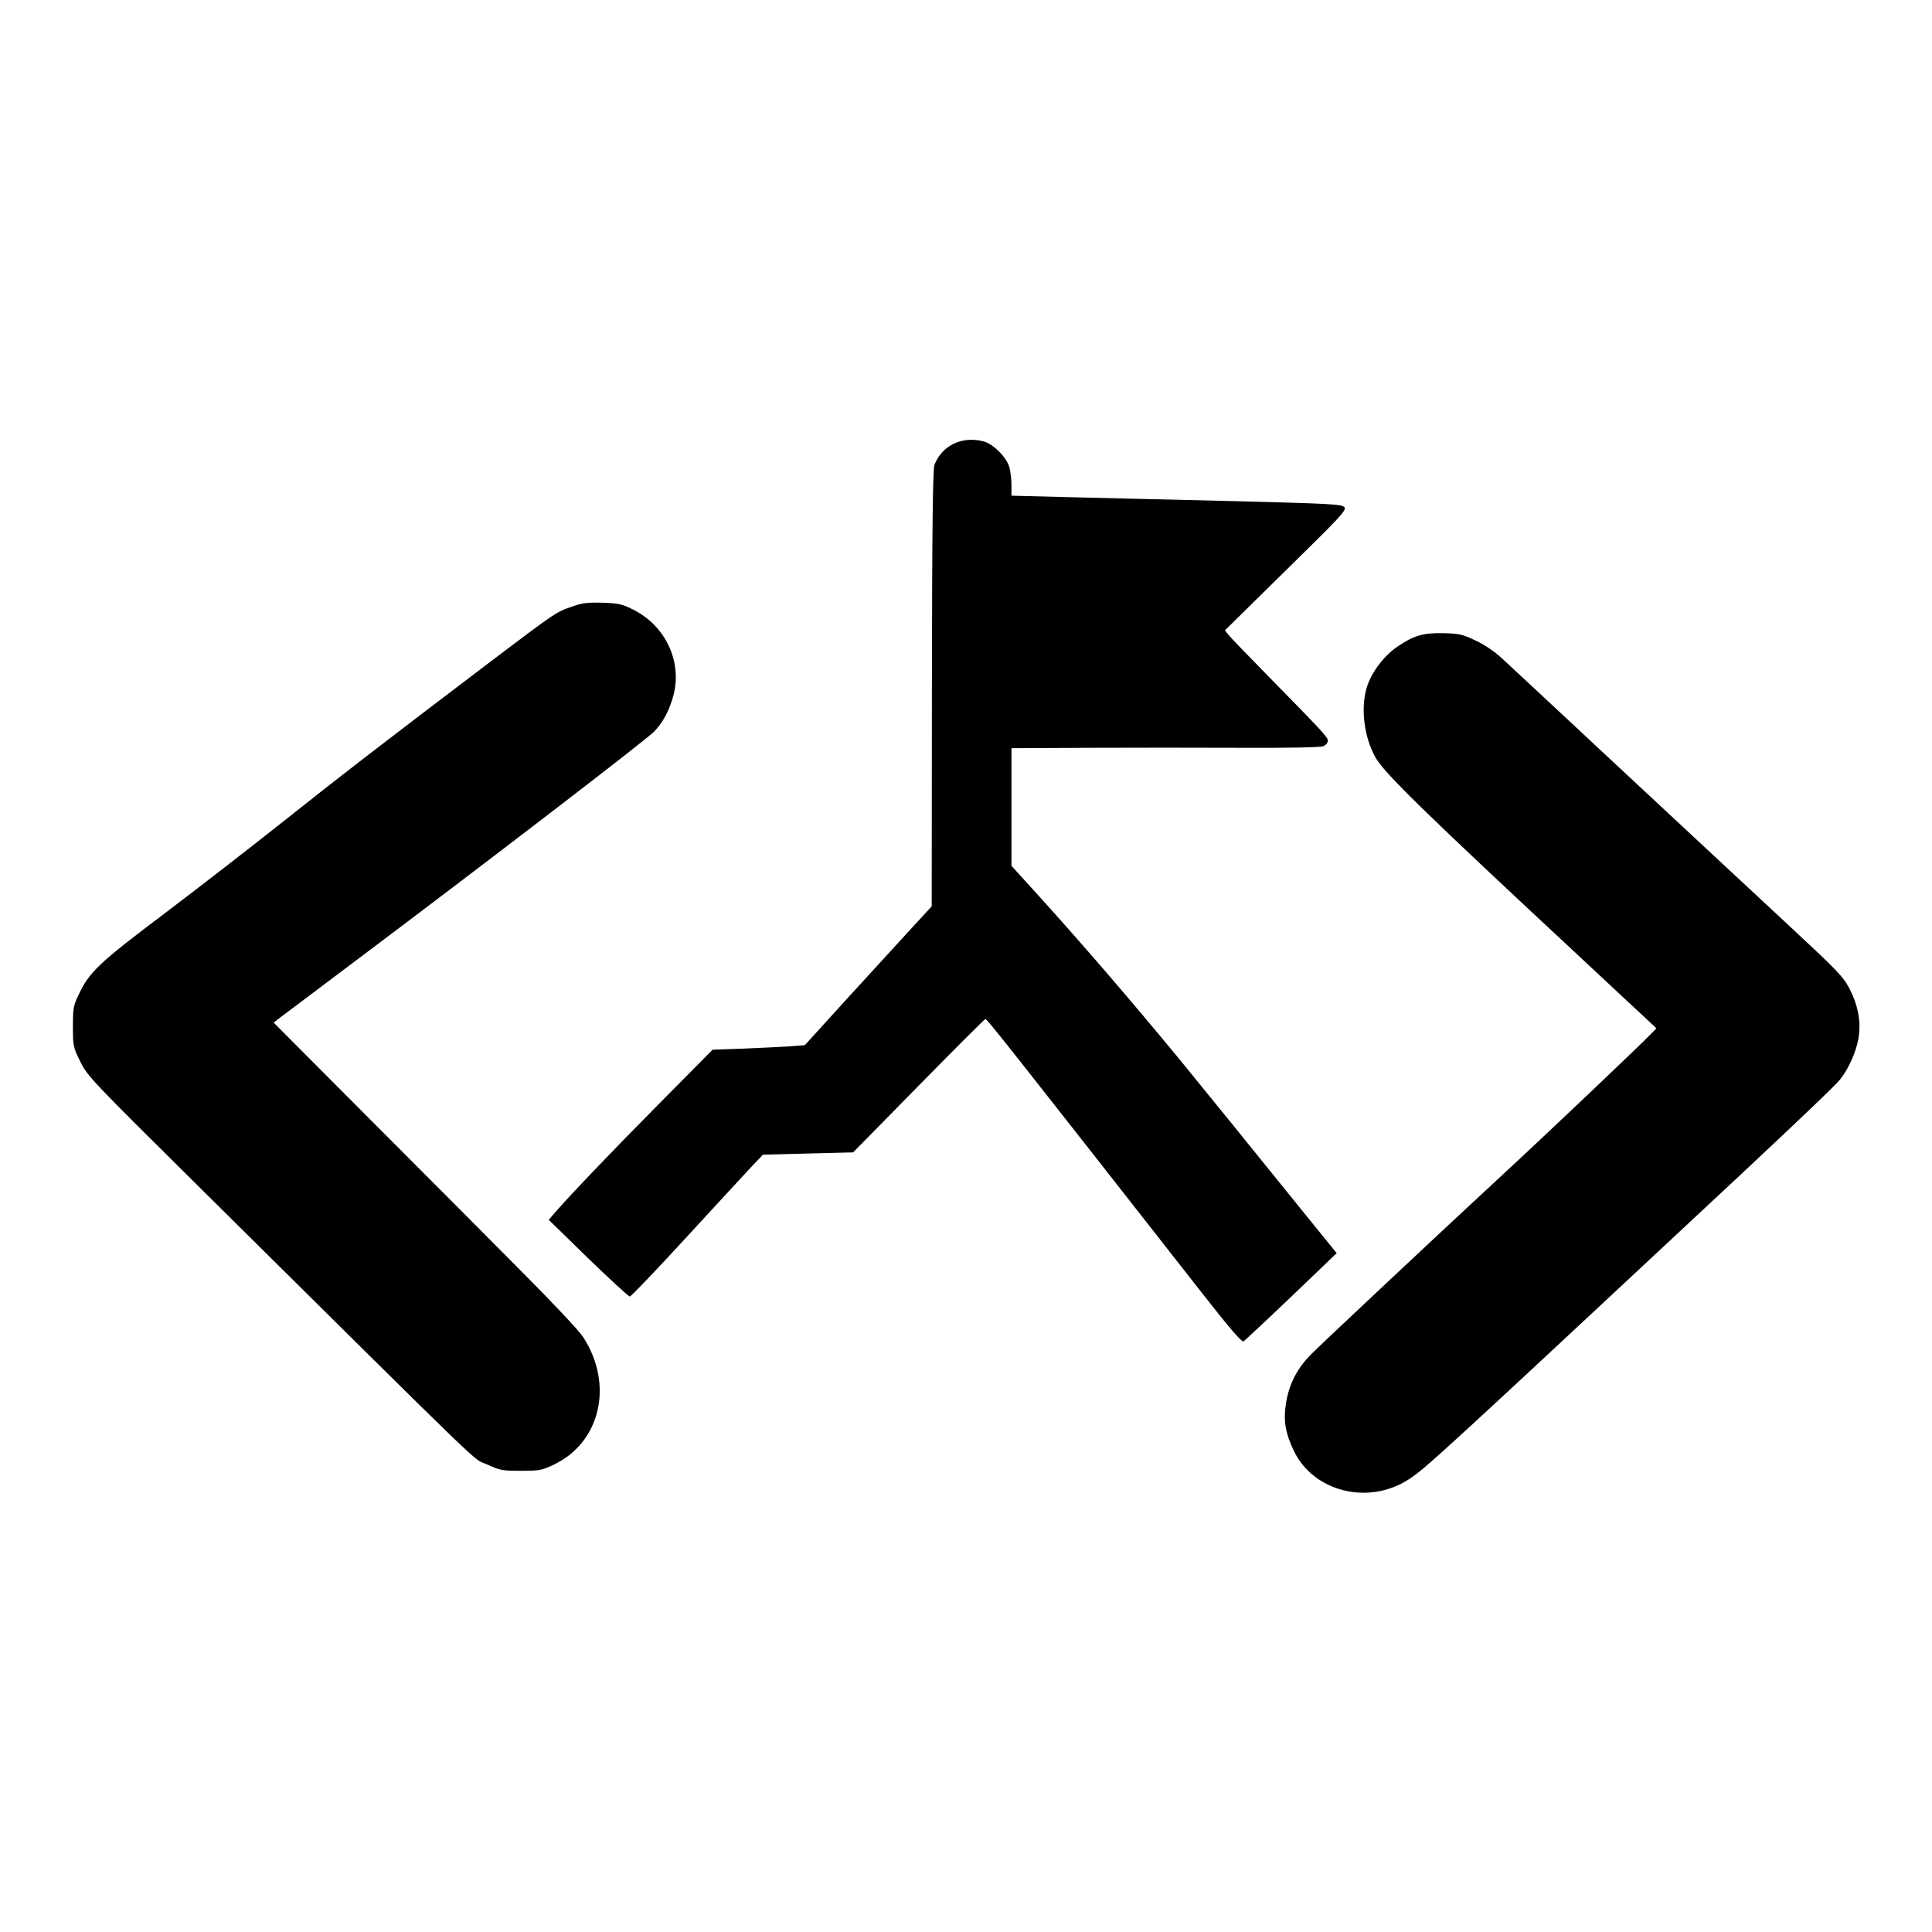
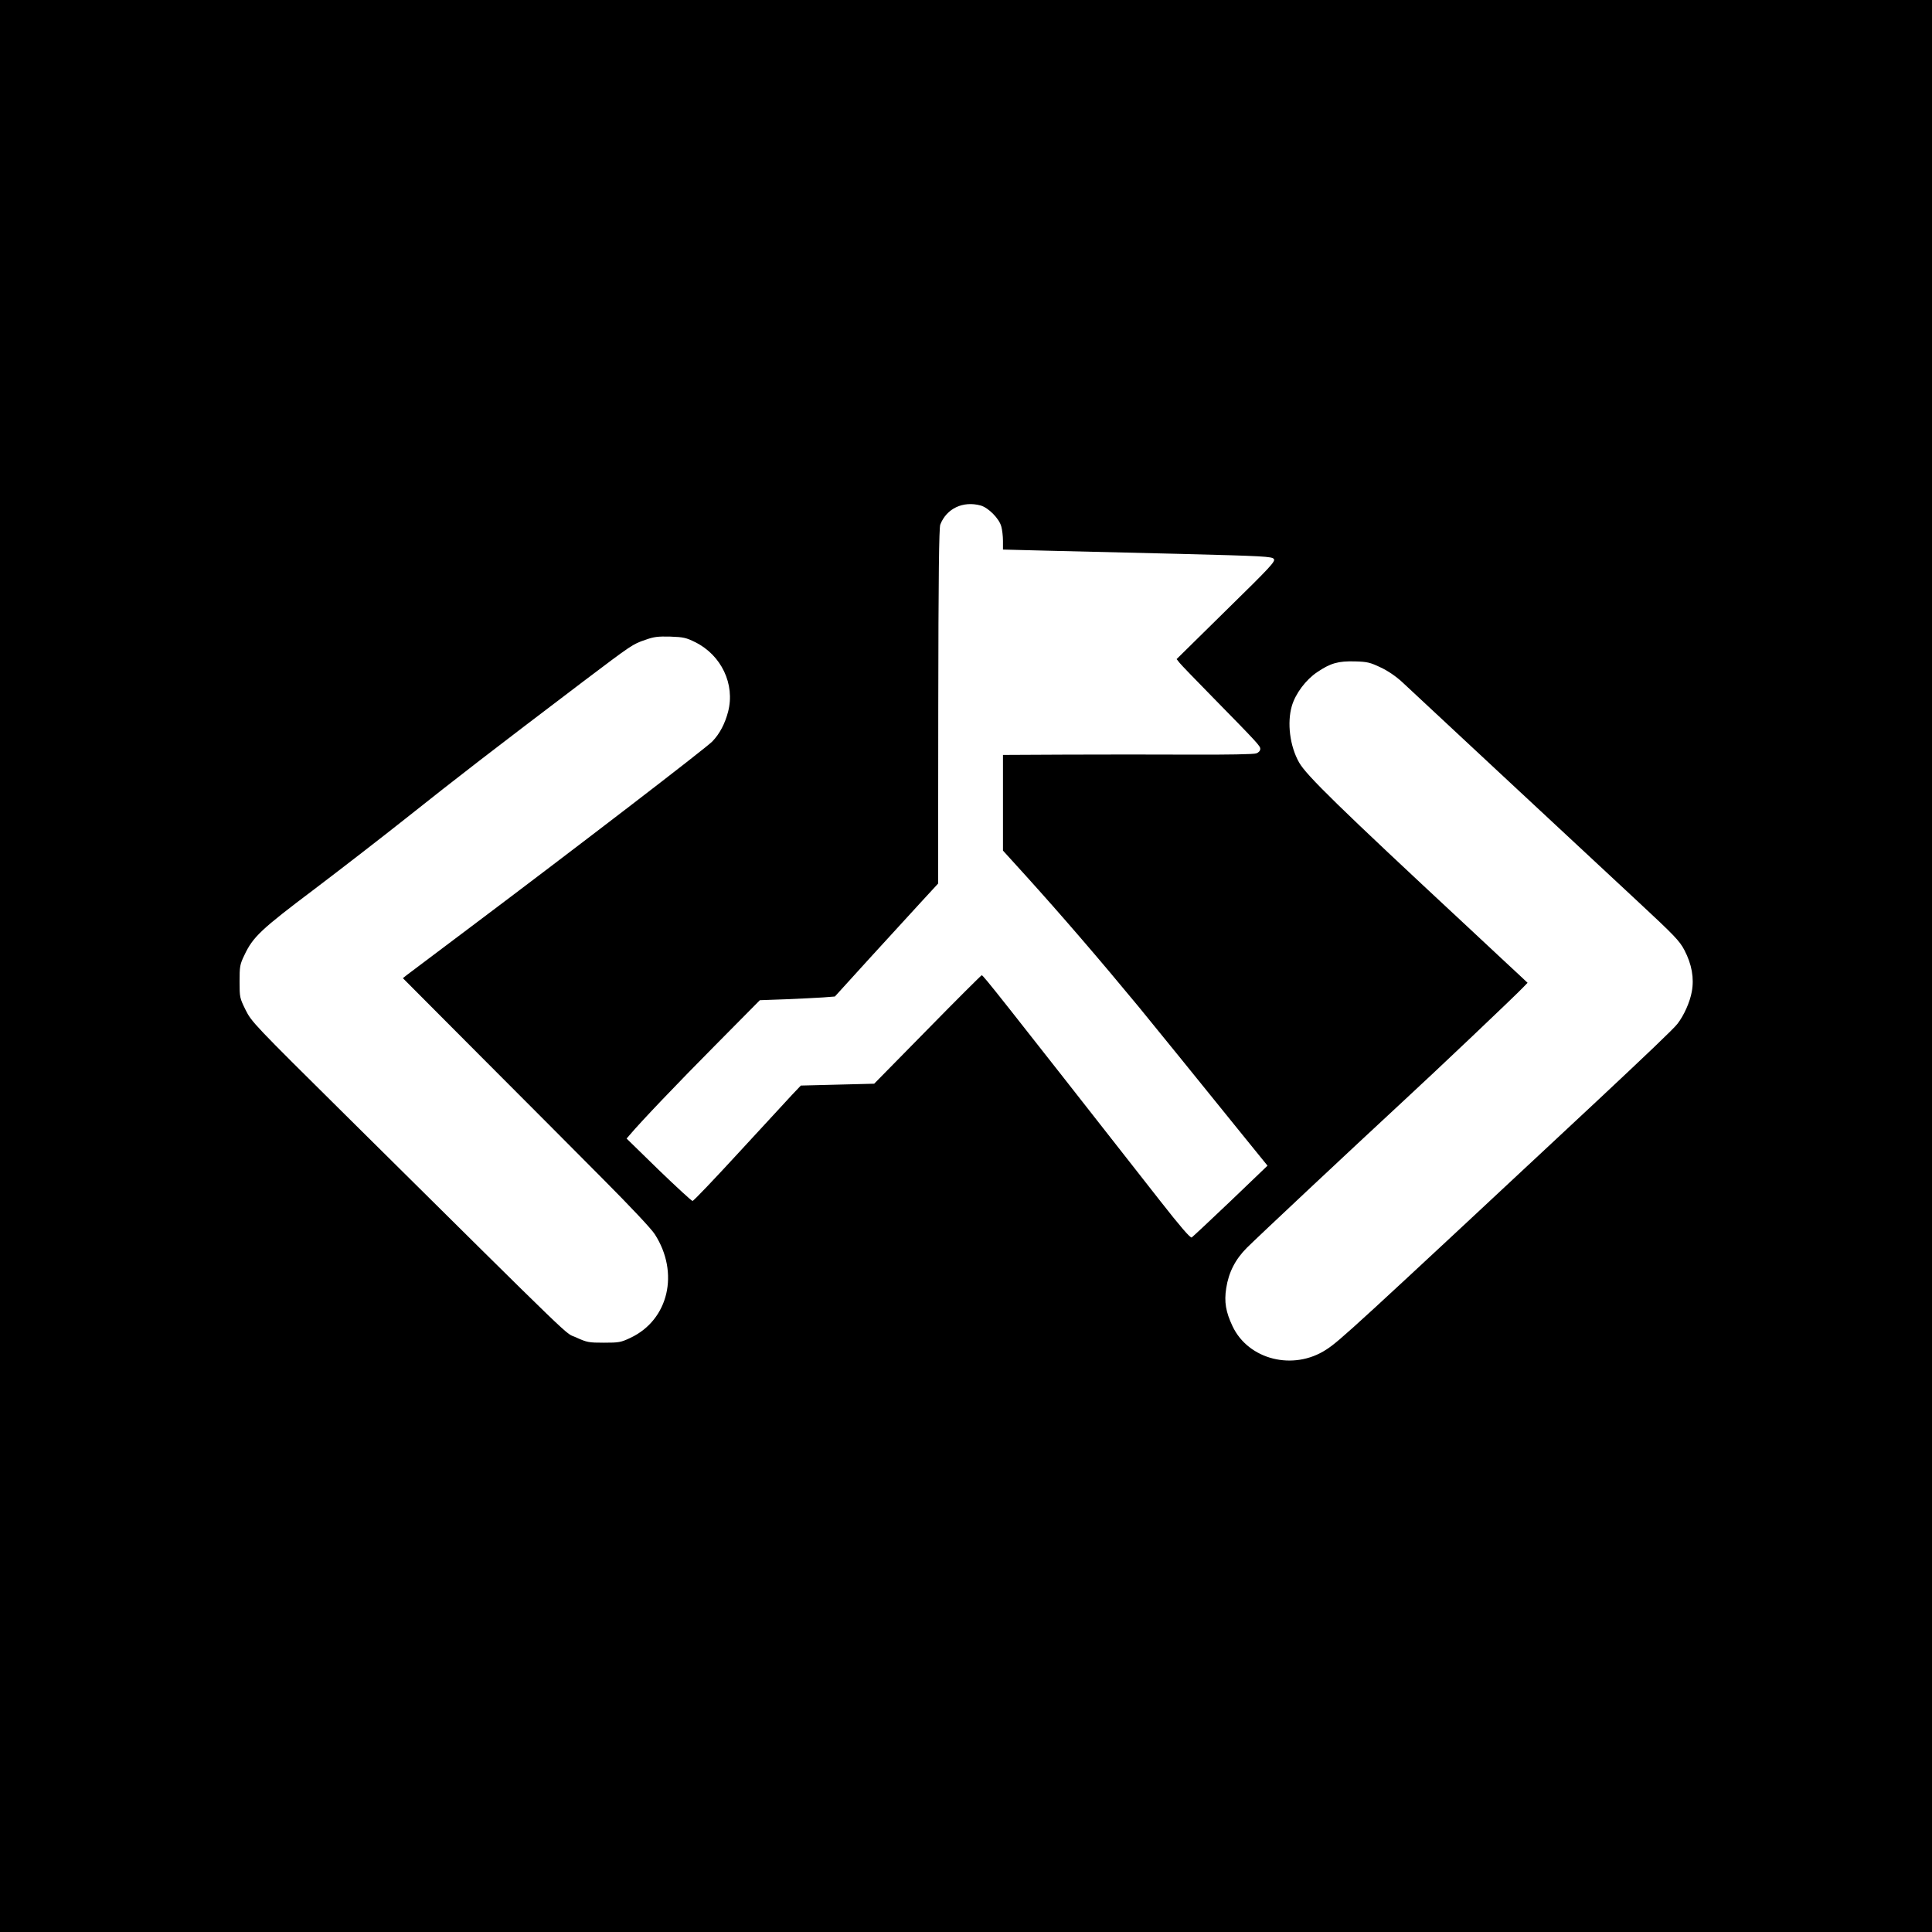
- <svg xmlns="http://www.w3.org/2000/svg" width="24" height="24" viewBox="117 95 1020 1020">
-   <g transform="translate(0,1254) scale(0.1,-0.1)" fill="currentColor" stroke="none">
-     <path d="M6365 9259 c50 -14 120 -84 134 -136 6 -21 11 -63 11 -94 l0 -56 273 -7 c149 -4 542 -13 872 -21 549 -14 601 -17 613 -33 12 -15 -19 -49 -309 -333 l-322 -317 19 -24 c10 -13 103 -109 205 -213 307 -313 319 -327 319 -346 0 -12 -11 -24 -26 -29 -16 -6 -183 -9 -427 -8 -221 1 -585 1 -809 0 l-408 -2 0 -311 0 -310 148 -163 c235 -260 476 -540 733 -851 104 -127 375 -461 690 -851 l146 -180 -240 -230 c-132 -126 -246 -232 -252 -236 -9 -5 -76 73 -206 239 -1051 1341 -1147 1463 -1157 1463 -3 0 -162 -158 -352 -352 l-346 -352 -238 -6 -238 -6 -57 -60 c-31 -33 -186 -201 -345 -374 -159 -173 -294 -315 -301 -315 -6 0 -105 91 -220 202 l-208 203 19 22 c74 88 312 337 557 584 l289 292 167 6 c91 4 201 9 243 12 l77 6 229 252 c126 138 277 303 335 366 l106 115 1 1150 c1 854 5 1158 13 1180 41 105 148 155 262 124z m-1853 -887 c170 -84 260 -273 214 -451 -20 -77 -54 -143 -102 -193 -37 -40 -905 -706 -1564 -1201 -217 -163 -406 -306 -420 -316 l-25 -20 506 -508 c279 -279 638 -640 798 -801 173 -174 308 -317 331 -353 161 -250 90 -555 -157 -672 -63 -30 -76 -32 -173 -32 -98 0 -110 2 -180 34 -83 39 71 -110 -1496 1442 -594 588 -612 607 -650 684 -38 77 -39 82 -39 184 0 98 2 111 31 171 56 119 107 167 455 429 178 135 443 340 589 456 359 285 534 420 1160 895 310 234 316 239 399 267 55 20 82 23 162 21 84 -3 103 -7 161 -36z m4449 -164 c46 -21 100 -58 140 -95 35 -32 332 -309 659 -614 327 -305 717 -667 866 -806 242 -225 275 -259 307 -320 48 -92 64 -182 48 -269 -12 -68 -51 -155 -93 -209 -21 -29 -204 -203 -533 -511 -1572 -1467 -1660 -1548 -1747 -1604 -213 -139 -505 -66 -608 152 -44 93 -55 158 -41 247 16 103 59 187 134 262 66 66 675 637 1012 949 219 202 732 689 780 740 l30 31 -50 47 c-28 26 -181 168 -340 317 -841 782 -1046 983 -1093 1066 -60 106 -79 257 -47 367 24 81 91 170 164 219 87 59 137 73 246 70 80 -2 99 -7 166 -39z" />
+ <svg xmlns="http://www.w3.org/2000/svg" version="1.0" width="1254pt" height="1254pt" viewBox="0 0 1254 1254" preserveAspectRatio="xMidYMid meet">
+   <g transform="translate(0,1254) scale(0.1,-0.1)" fill="#000000" stroke="none">
+     <path d="M0 6270 l0 -6270 6270 0 6270 0 0 6270 0 6270 -6270 0 -6270 0 0 -6270z m6365 2989 c50 -14 120 -84 134 -136 6 -21 11 -63 11 -94 l0 -56 273 -7 c149 -4 542 -13 872 -21 549 -14 601 -17 613 -33 12 -15 -19 -49 -309 -333 l-322 -317 19 -24 c10 -13 103 -109 205 -213 307 -313 319 -327 319 -346 0 -12 -11 -24 -26 -29 -16 -6 -183 -9 -427 -8 -221 1 -585 1 -809 0 l-408 -2 0 -311 0 -310 148 -163 c235 -260 476 -540 733 -851 104 -127 375 -461 690 -851 l146 -180 -240 -230 c-132 -126 -246 -232 -252 -236 -9 -5 -76 73 -206 239 -1051 1341 -1147 1463 -1157 1463 -3 0 -162 -158 -352 -352 l-346 -352 -238 -6 -238 -6 -57 -60 c-31 -33 -186 -201 -345 -374 -159 -173 -294 -315 -301 -315 -6 0 -105 91 -220 202 l-208 203 19 22 c74 88 312 337 557 584 l289 292 167 6 c91 4 201 9 243 12 l77 6 229 252 c126 138 277 303 335 366 l106 115 1 1150 c1 854 5 1158 13 1180 41 105 148 155 262 124z m-1853 -887 c170 -84 260 -273 214 -451 -20 -77 -54 -143 -102 -193 -37 -40 -905 -706 -1564 -1201 -217 -163 -406 -306 -420 -316 l-25 -20 506 -508 c279 -279 638 -640 798 -801 173 -174 308 -317 331 -353 161 -250 90 -555 -157 -672 -63 -30 -76 -32 -173 -32 -98 0 -110 2 -180 34 -83 39 71 -110 -1496 1442 -594 588 -612 607 -650 684 -38 77 -39 82 -39 184 0 98 2 111 31 171 56 119 107 167 455 429 178 135 443 340 589 456 359 285 534 420 1160 895 310 234 316 239 399 267 55 20 82 23 162 21 84 -3 103 -7 161 -36z m4449 -164 c46 -21 100 -58 140 -95 35 -32 332 -309 659 -614 327 -305 717 -667 866 -806 242 -225 275 -259 307 -320 48 -92 64 -182 48 -269 -12 -68 -51 -155 -93 -209 -21 -29 -204 -203 -533 -511 -1572 -1467 -1660 -1548 -1747 -1604 -213 -139 -505 -66 -608 152 -44 93 -55 158 -41 247 16 103 59 187 134 262 66 66 675 637 1012 949 219 202 732 689 780 740 l30 31 -50 47 c-28 26 -181 168 -340 317 -841 782 -1046 983 -1093 1066 -60 106 -79 257 -47 367 24 81 91 170 164 219 87 59 137 73 246 70 80 -2 99 -7 166 -39z" />
  </g>
</svg>
